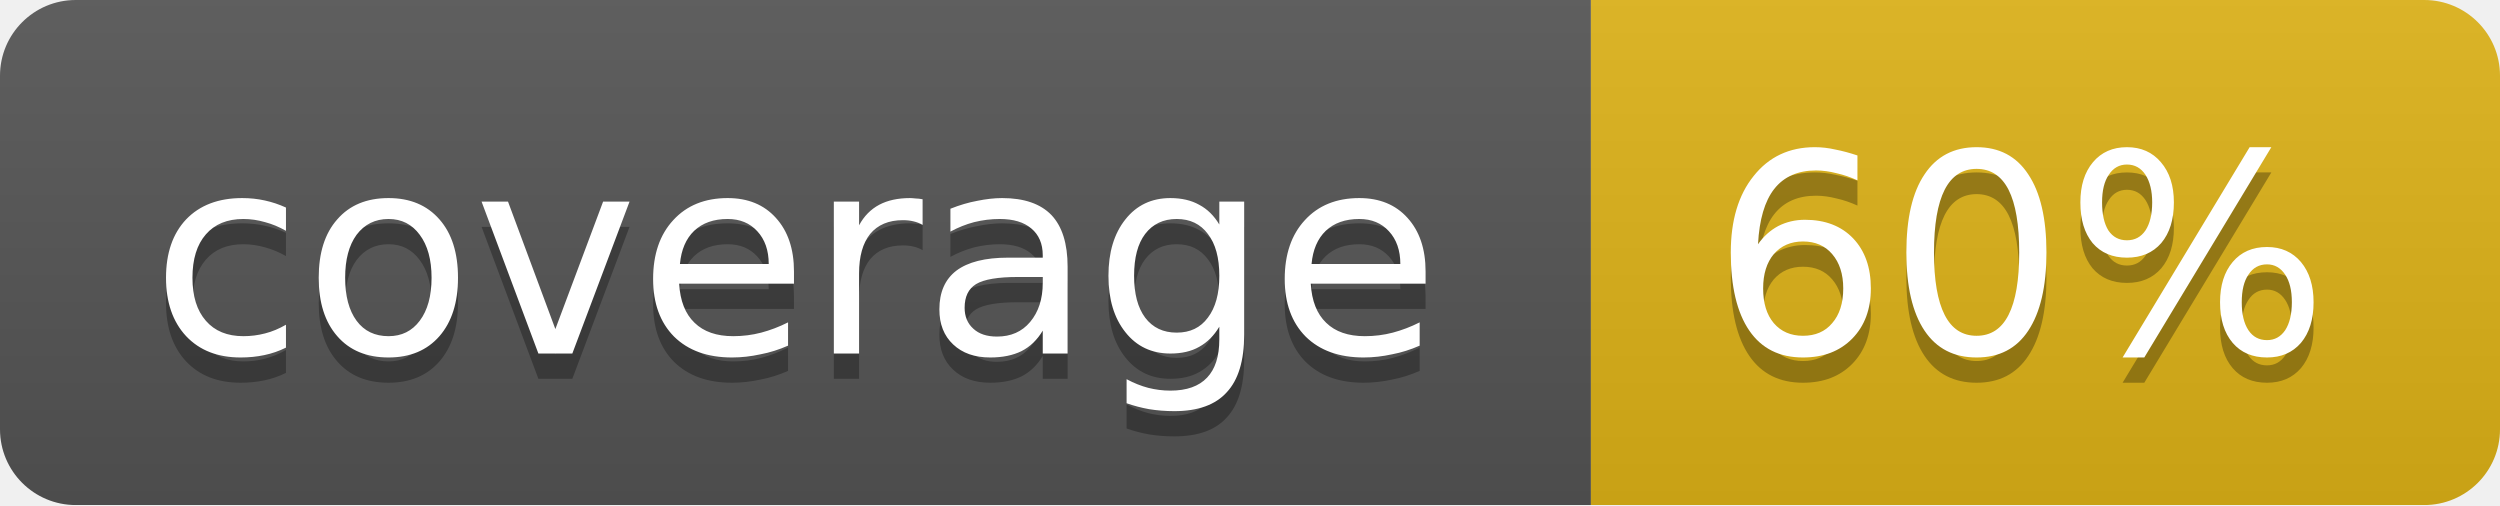
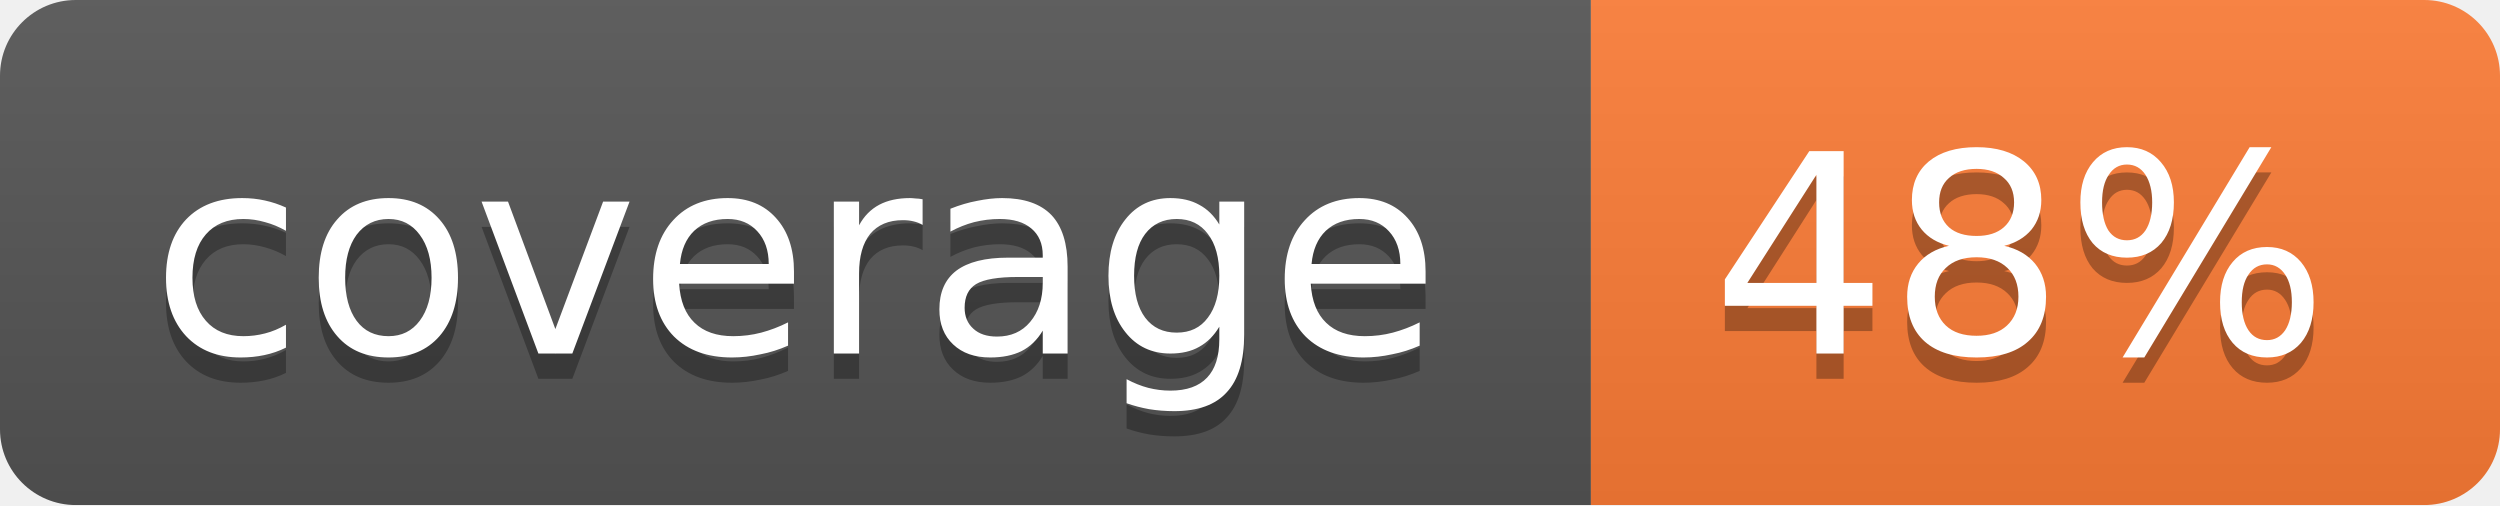
<svg xmlns="http://www.w3.org/2000/svg" width="99" height="20">
  <linearGradient id="b" x2="0" y2="100%">
    <stop offset="0" stop-color="#bbb" stop-opacity=".1" />
    <stop offset="1" stop-opacity=".1" />
  </linearGradient>
  <mask id="a">
    <rect width="99" height="20" rx="3" fill="#fff" />
  </mask>
  <g mask="url(#a)">
    <path fill="#555" d="M0 0h63v20H0z" />
-     <path fill="#dfb317" d="M63 0h36v20H63z" />
+     <path fill="#fe7d37" d="M63 0h36v20H63z" />
    <path fill="url(#b)" d="M0 0h99v20H0z" />
  </g>
  <g fill="#fff" text-anchor="middle" font-family="DejaVu Sans,Verdana,Geneva,sans-serif" font-size="11">
    <text x="31.5" y="15" fill="#010101" fill-opacity=".3">coverage</text>
    <text x="31.5" y="14">coverage</text>
-     <text x="80" y="15" fill="#010101" fill-opacity=".3">60%</text>
-     <text x="80" y="14">60%</text>
+     <text x="80" y="15" fill="#010101" fill-opacity=".3">48%</text>
+     <text x="80" y="14">48%</text>
  </g>
</svg>
